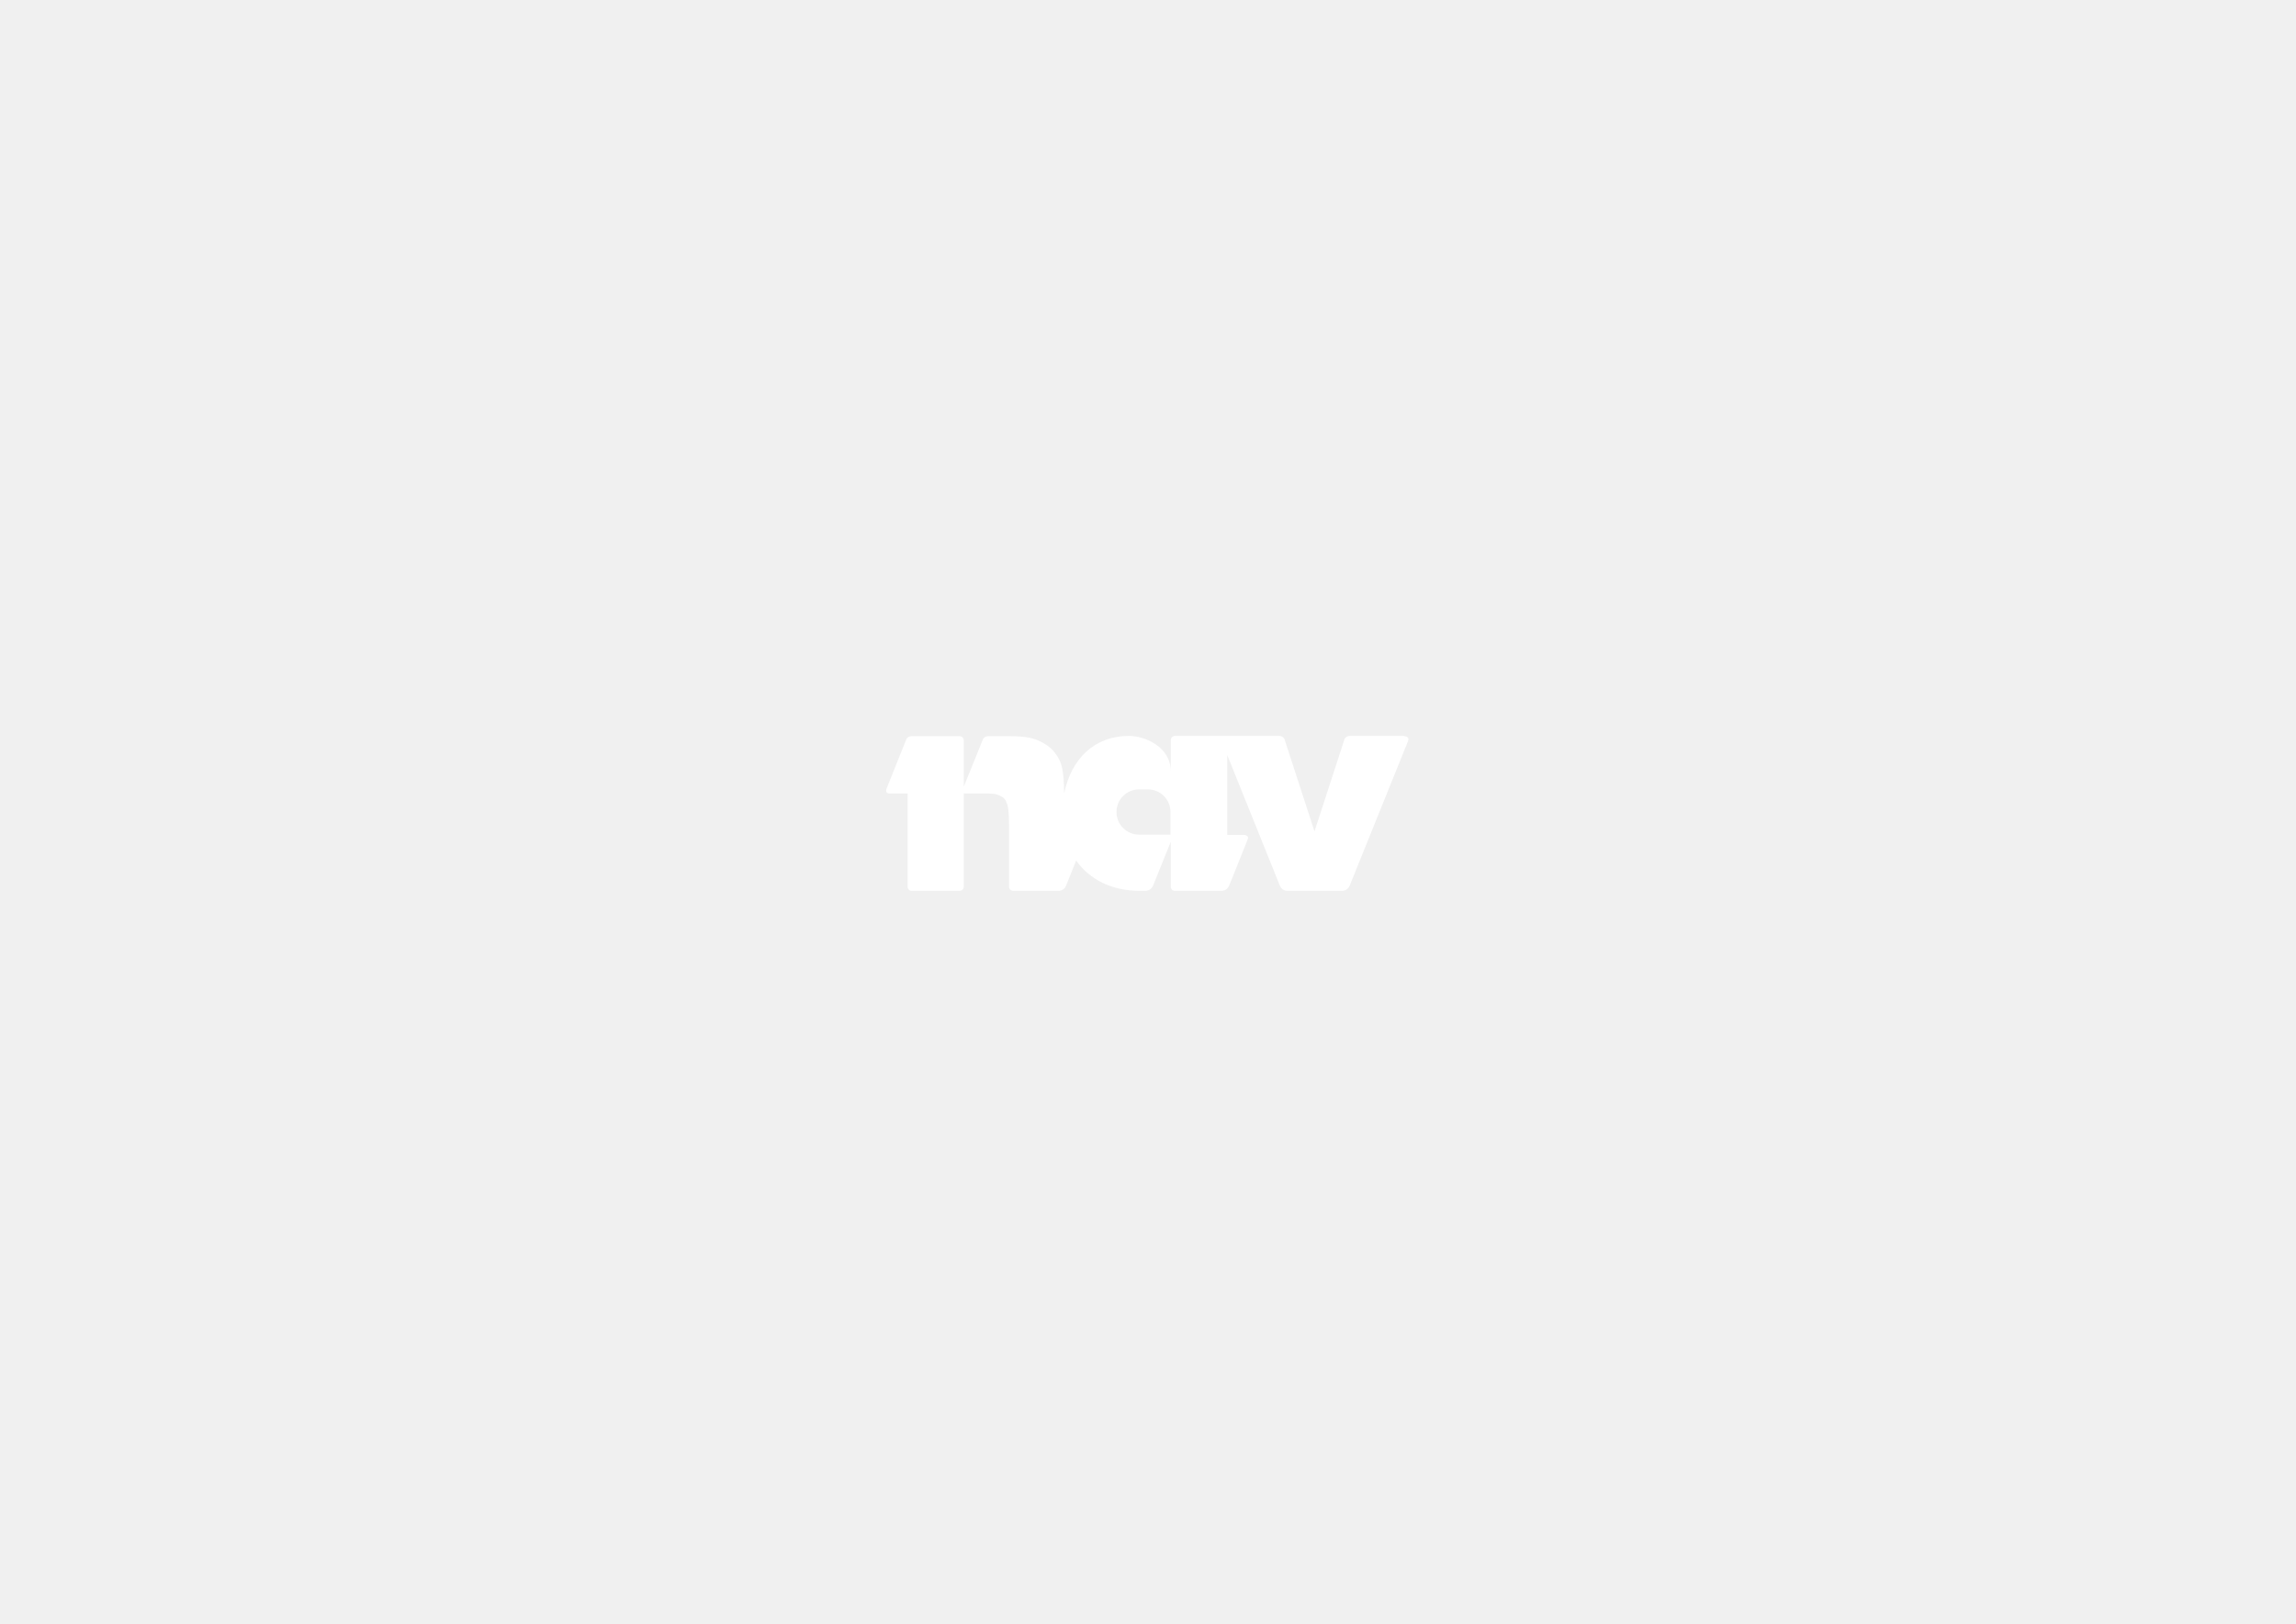
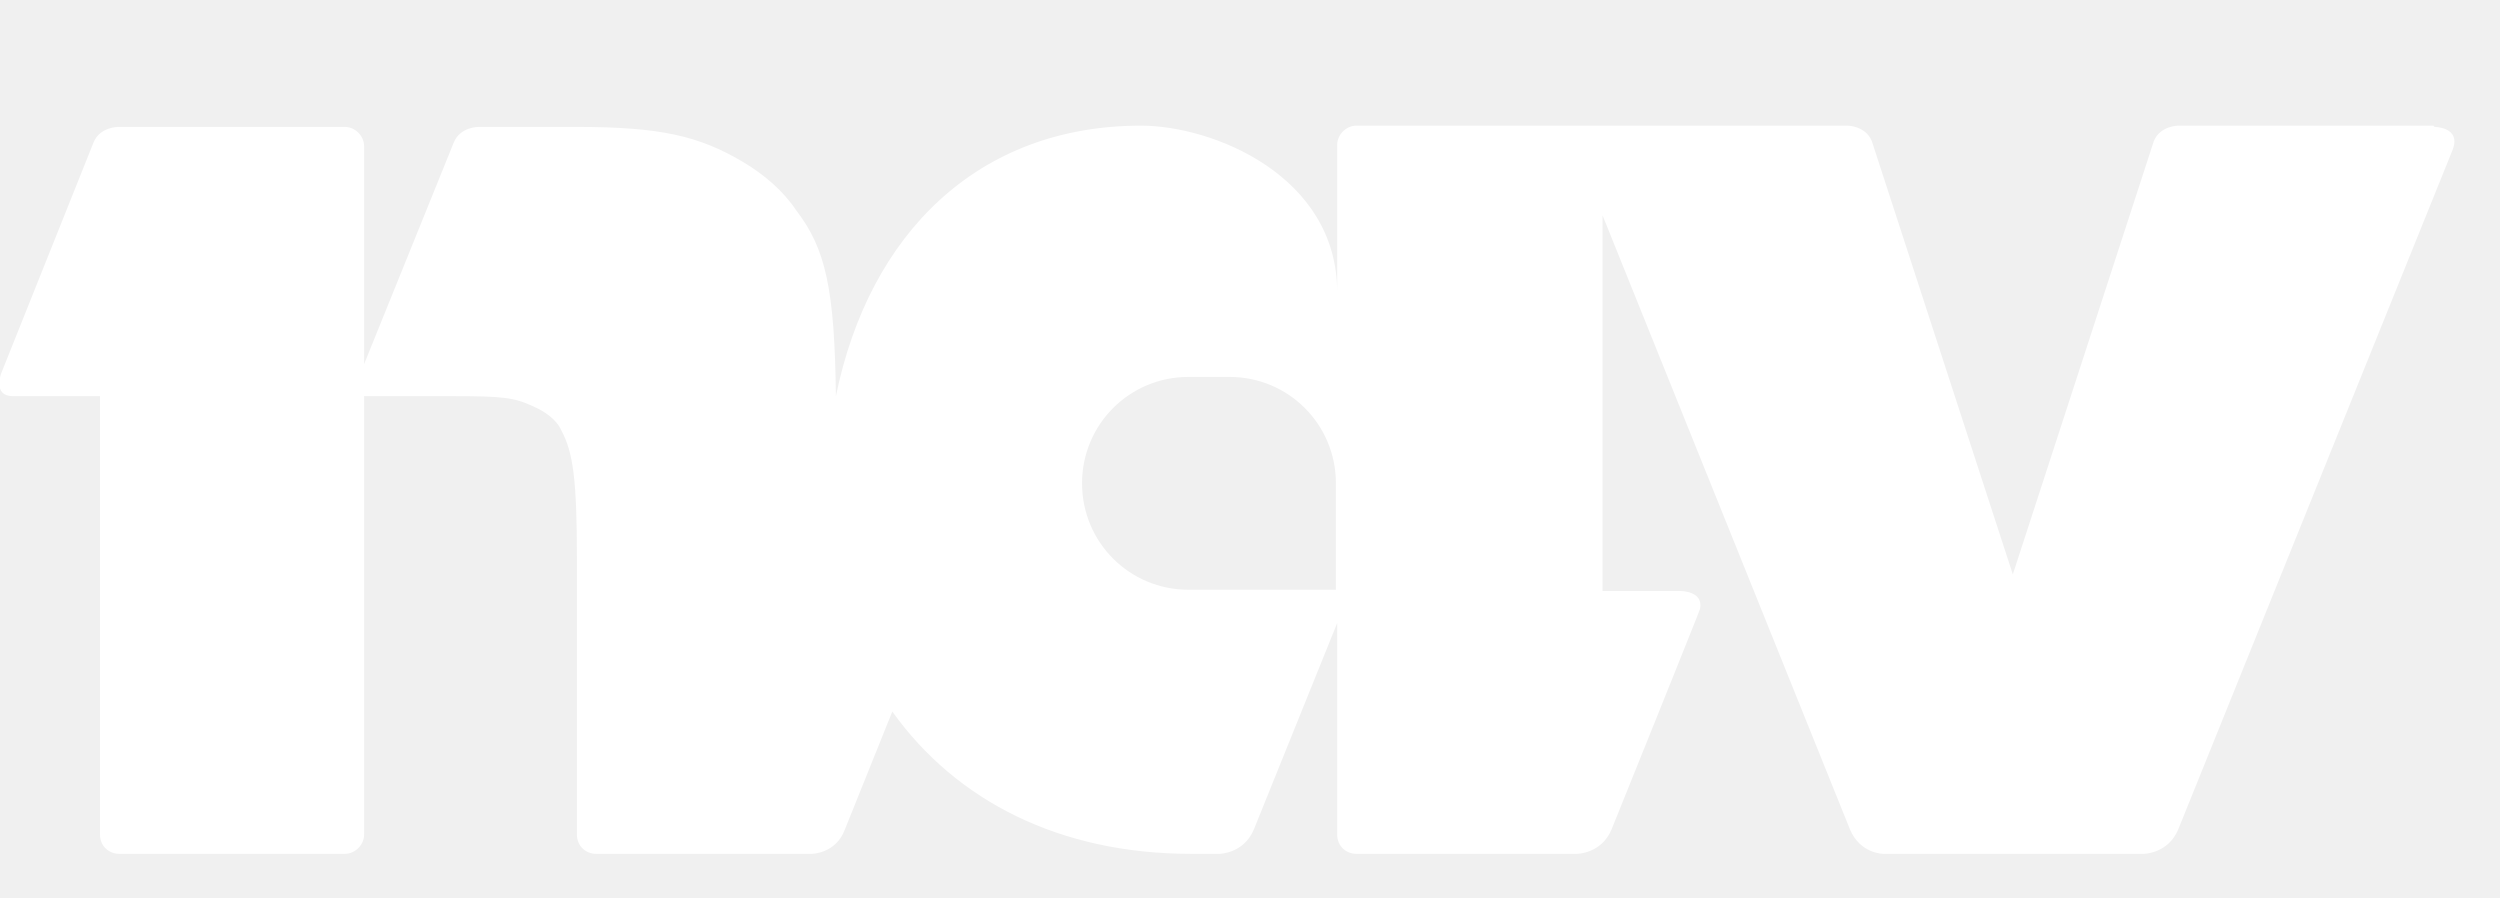
- <svg xmlns="http://www.w3.org/2000/svg" id="Layer_1" data-name="Layer 1" version="1.1" viewBox="0 0 841.9 595.3">
+ <svg xmlns="http://www.w3.org/2000/svg" id="Layer_1" data-name="Layer 1" version="1.1" viewBox="325 260 195 70">
  <defs>
    <style>
      .cls-1 {
        fill: #fff;
        fill-rule: evenodd;
        stroke-width: 0px;
      }
    </style>
  </defs>
  <path class="cls-1" d="M514.8,269.8h-19.9s-1.4,0-1.9,1.2l-11,33.8-11-33.8c-.5-1.2-1.9-1.2-1.9-1.2h-38.3c-.8,0-1.5.7-1.5,1.5v11.5c0-9.1-9.7-13-15.3-13-12.7,0-21.2,8.4-23.8,21.1-.1-8.4-.8-11.5-3.1-14.5-1-1.5-2.5-2.8-4.2-3.8-3.4-2-6.4-2.7-12.9-2.7h-7.7s-1.4,0-1.9,1.2l-7,17.3v-17c0-.8-.7-1.5-1.5-1.5h-17.7s-1.4,0-1.9,1.2l-7.2,18s-.7,1.8.9,1.8h6.8v34.2c0,.9.7,1.5,1.5,1.5h17.6c.8,0,1.5-.7,1.5-1.5v-34.2h6.9c3.9,0,4.8.1,6.3.8.9.4,1.8,1,2.2,1.9.9,1.7,1.2,3.8,1.2,10v21.5c0,.9.7,1.5,1.5,1.5h16.8s1.9,0,2.6-1.9l3.7-9.2c5,7,13.1,11.1,23.3,11.1h2.2s1.9,0,2.7-1.9l6.5-16.1v16.5c0,.9.7,1.5,1.5,1.5h17.2s1.9,0,2.7-1.9c0,0,6.9-17.1,6.9-17.2h0c.3-1.4-1.5-1.4-1.5-1.4h-6.1v-29.3l19.3,47.9c.8,1.9,2.6,1.9,2.6,1.9h20.3s1.9,0,2.7-1.9l21.4-53c.7-1.8-1.4-1.8-1.4-1.8h0ZM429.2,306h-11.5c-4.6,0-8.3-3.7-8.3-8.3s3.7-8.3,8.3-8.3h3.2c4.6,0,8.3,3.7,8.3,8.3v8.3h0Z" />
</svg>
